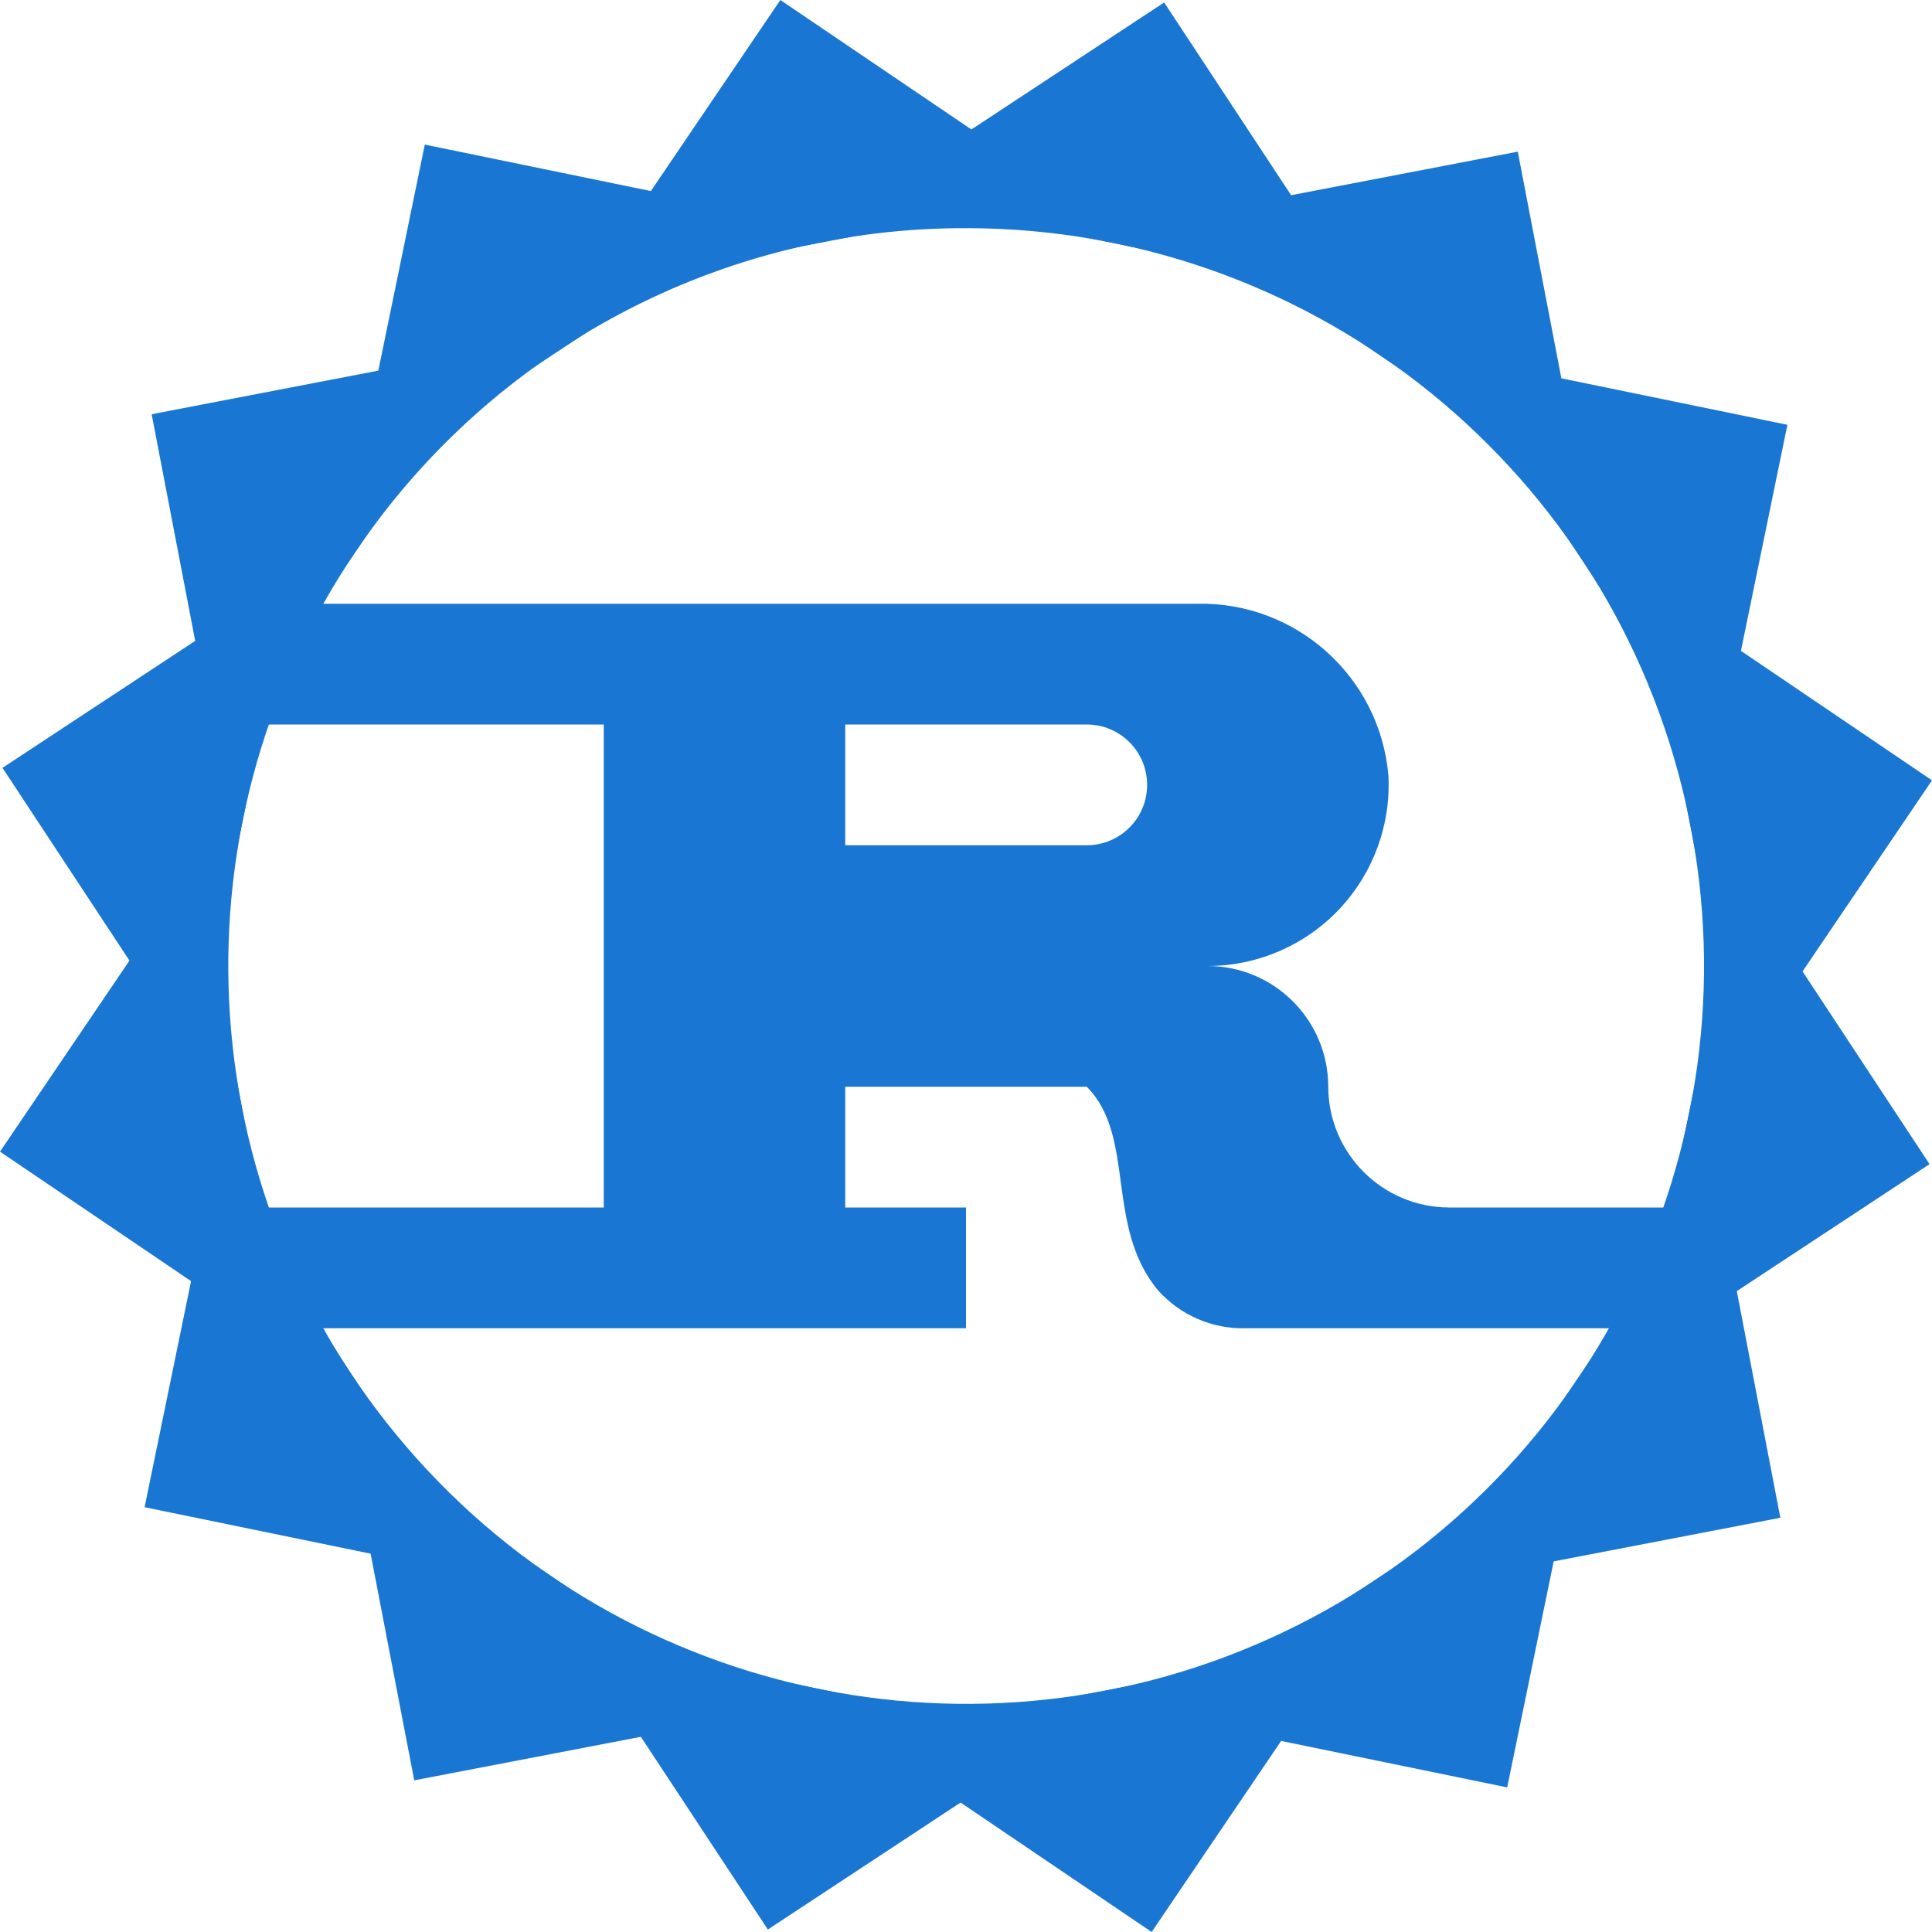
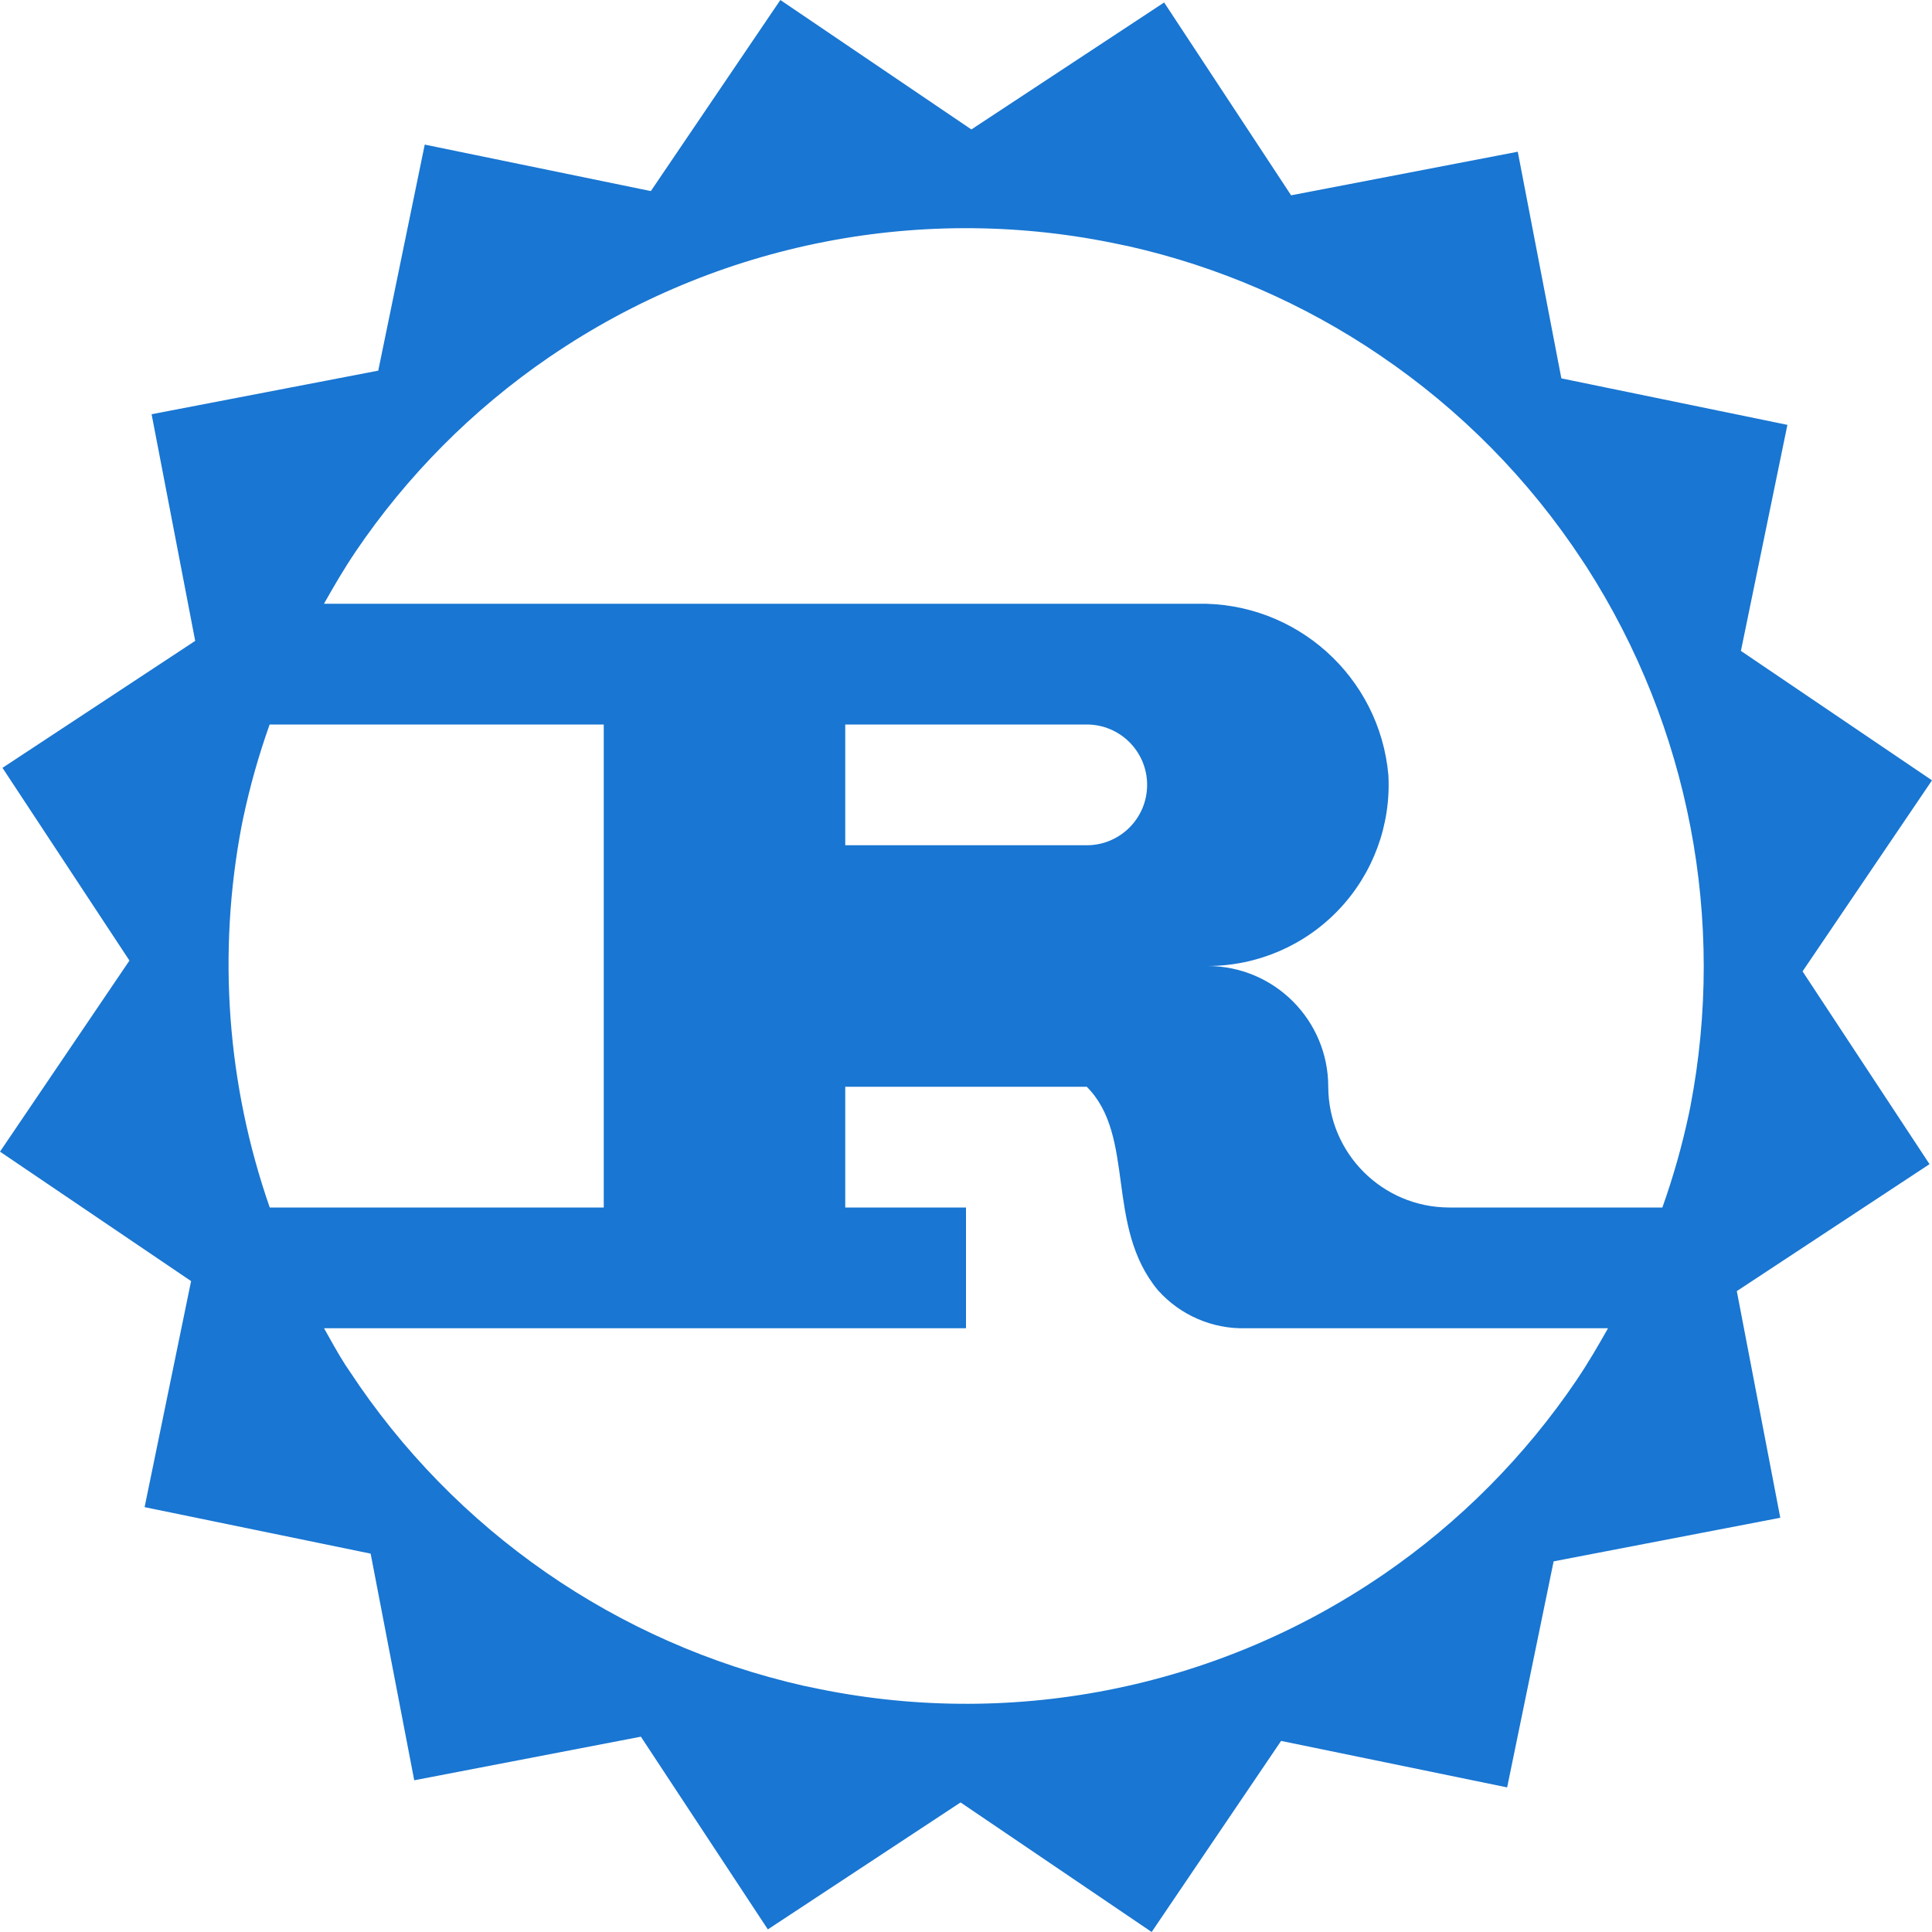
<svg xmlns="http://www.w3.org/2000/svg" viewBox="0 0 32 32">
-   <path d="M24,20a2.006,2.006,0,0,1-2-2,2,2,0,0,0-2-2,3,3,0,0,0,2.996-3.161A3.115,3.115,0,0,0,19.83,10H4v2h6v8H4v2H16V20H14V18h4c.819.819.297,2.308,1.179,3.37A1.885,1.885,0,0,0,20.639,22H28V20Zm-6-6H14V12h4a1,1,0,0,1,0,2Z" style="fill:#1976d2" />
-   <path d="M16.011,3.779A12.221,12.221,0,1,1,5.884,9.146,12.161,12.161,0,0,1,16.011,3.779m.001-1h0A13.221,13.221,0,1,0,23.415,5.056,13.218,13.218,0,0,0,16.012,2.779Z" style="fill:#1976d2" />
-   <polygon points="25.139 2.512 20.897 3.327 20.325 4.17 25.383 7.597 25.955 6.754 25.139 2.512" style="fill:#1976d2" />
-   <polygon points="19.282 0.041 15.674 2.418 15.469 3.415 21.454 4.646 21.659 3.649 19.282 0.041" style="fill:#1976d2" />
-   <polygon points="12.925 0 10.501 3.577 10.694 4.577 16.694 3.423 16.501 2.423 12.925 0" style="fill:#1976d2" />
-   <polygon points="7.036 2.395 6.166 6.627 6.726 7.477 11.828 4.115 11.268 3.265 7.036 2.395" style="fill:#1976d2" />
-   <polygon points="2.512 6.861 3.327 11.103 4.17 11.675 7.597 6.617 6.754 6.045 2.512 6.861" style="fill:#1976d2" />
-   <polygon points="0.041 12.718 2.418 16.326 3.415 16.531 4.646 10.546 3.649 10.341 0.041 12.718" style="fill:#1976d2" />
-   <polygon points="0 19.075 3.577 21.499 4.577 21.306 3.423 15.306 2.423 15.499 0 19.075" style="fill:#1976d2" />
-   <polygon points="2.395 24.964 6.627 25.834 7.477 25.274 4.115 20.172 3.265 20.732 2.395 24.964" style="fill:#1976d2" />
-   <polygon points="6.861 29.488 11.103 28.673 11.675 27.83 6.617 24.403 6.045 25.246 6.861 29.488" style="fill:#1976d2" />
-   <polygon points="12.718 31.959 16.326 29.582 16.531 28.585 10.546 27.354 10.341 28.351 12.718 31.959" style="fill:#1976d2" />
-   <polygon points="19.075 32 21.499 28.423 21.306 27.423 15.306 28.577 15.499 29.577 19.075 32" style="fill:#1976d2" />
-   <polygon points="24.964 29.605 25.834 25.373 25.274 24.523 20.172 27.885 20.732 28.735 24.964 29.605" style="fill:#1976d2" />
-   <polygon points="29.488 25.139 28.673 20.897 27.83 20.325 24.403 25.383 25.246 25.955 29.488 25.139" style="fill:#1976d2" />
-   <polygon points="32 12.925 28.423 10.501 27.423 10.694 28.577 16.694 29.577 16.501 32 12.925" style="fill:#1976d2" />
-   <polygon points="29.605 7.036 25.373 6.166 24.523 6.726 27.885 11.828 28.735 11.268 29.605 7.036" style="fill:#1976d2" />
-   <polygon points="31.959 19.282 29.582 15.674 28.585 15.469 27.354 21.454 28.351 21.659 31.959 19.282" style="fill:#1976d2" />
+   <path d="M29.856,16.089,32,12.925l-3.165-2.144.77-3.744-3.744-.77-.722-3.754-3.754.722L19.282.041,16.089,2.144,12.925,0,10.78,3.165l-3.745-.77-.77,3.744-3.754.722.722,3.754L.041,12.718l2.103,3.192L0,19.075l3.165,2.144-.77,3.744,3.744.77.722,3.754,3.754-.722,2.103,3.192,3.192-2.103L19.075,32l2.144-3.165,3.744.77.77-3.744,3.754-.722L28.767,21.385l3.192-2.103ZM5.884,9.145A12.187,12.187,0,0,1,9.082,5.925l.036-.024a12.215,12.215,0,0,1,9.46-1.846l.113.023a12.185,12.185,0,0,1,4.164,1.806l.001.001a12.176,12.176,0,0,1,3.358,3.407l.066.1a12.26,12.26,0,0,1,1.718,8.936l-.024.117A12.133,12.133,0,0,1,27.534,20H24a2.006,2.006,0,0,1-2-2,2,2,0,0,0-2-2,3,3,0,0,0,2.996-3.161A3.115,3.115,0,0,0,19.83,10H5.366c.163-.288.329-.575.518-.854ZM19,13a1,1,0,0,1-1,1H14V12h4A1,1,0,0,1,19,13Zm-14.997.672.024-.117A12.144,12.144,0,0,1,4.466,12H10v8H4.468A12.247,12.247,0,0,1,4.003,13.672ZM26.116,22.855a12.187,12.187,0,0,1-3.197,3.22l-.036.024a12.215,12.215,0,0,1-9.463,1.845l-.108-.022a12.235,12.235,0,0,1-7.524-5.214L5.721,22.609c-.127-.198-.239-.405-.354-.609H16V20H14V18h4c.819.819.297,2.308,1.179,3.37A1.885,1.885,0,0,0,20.639,22h5.995c-.163.288-.329.575-.518.854Z" style="fill:#1976d2" />
</svg>
